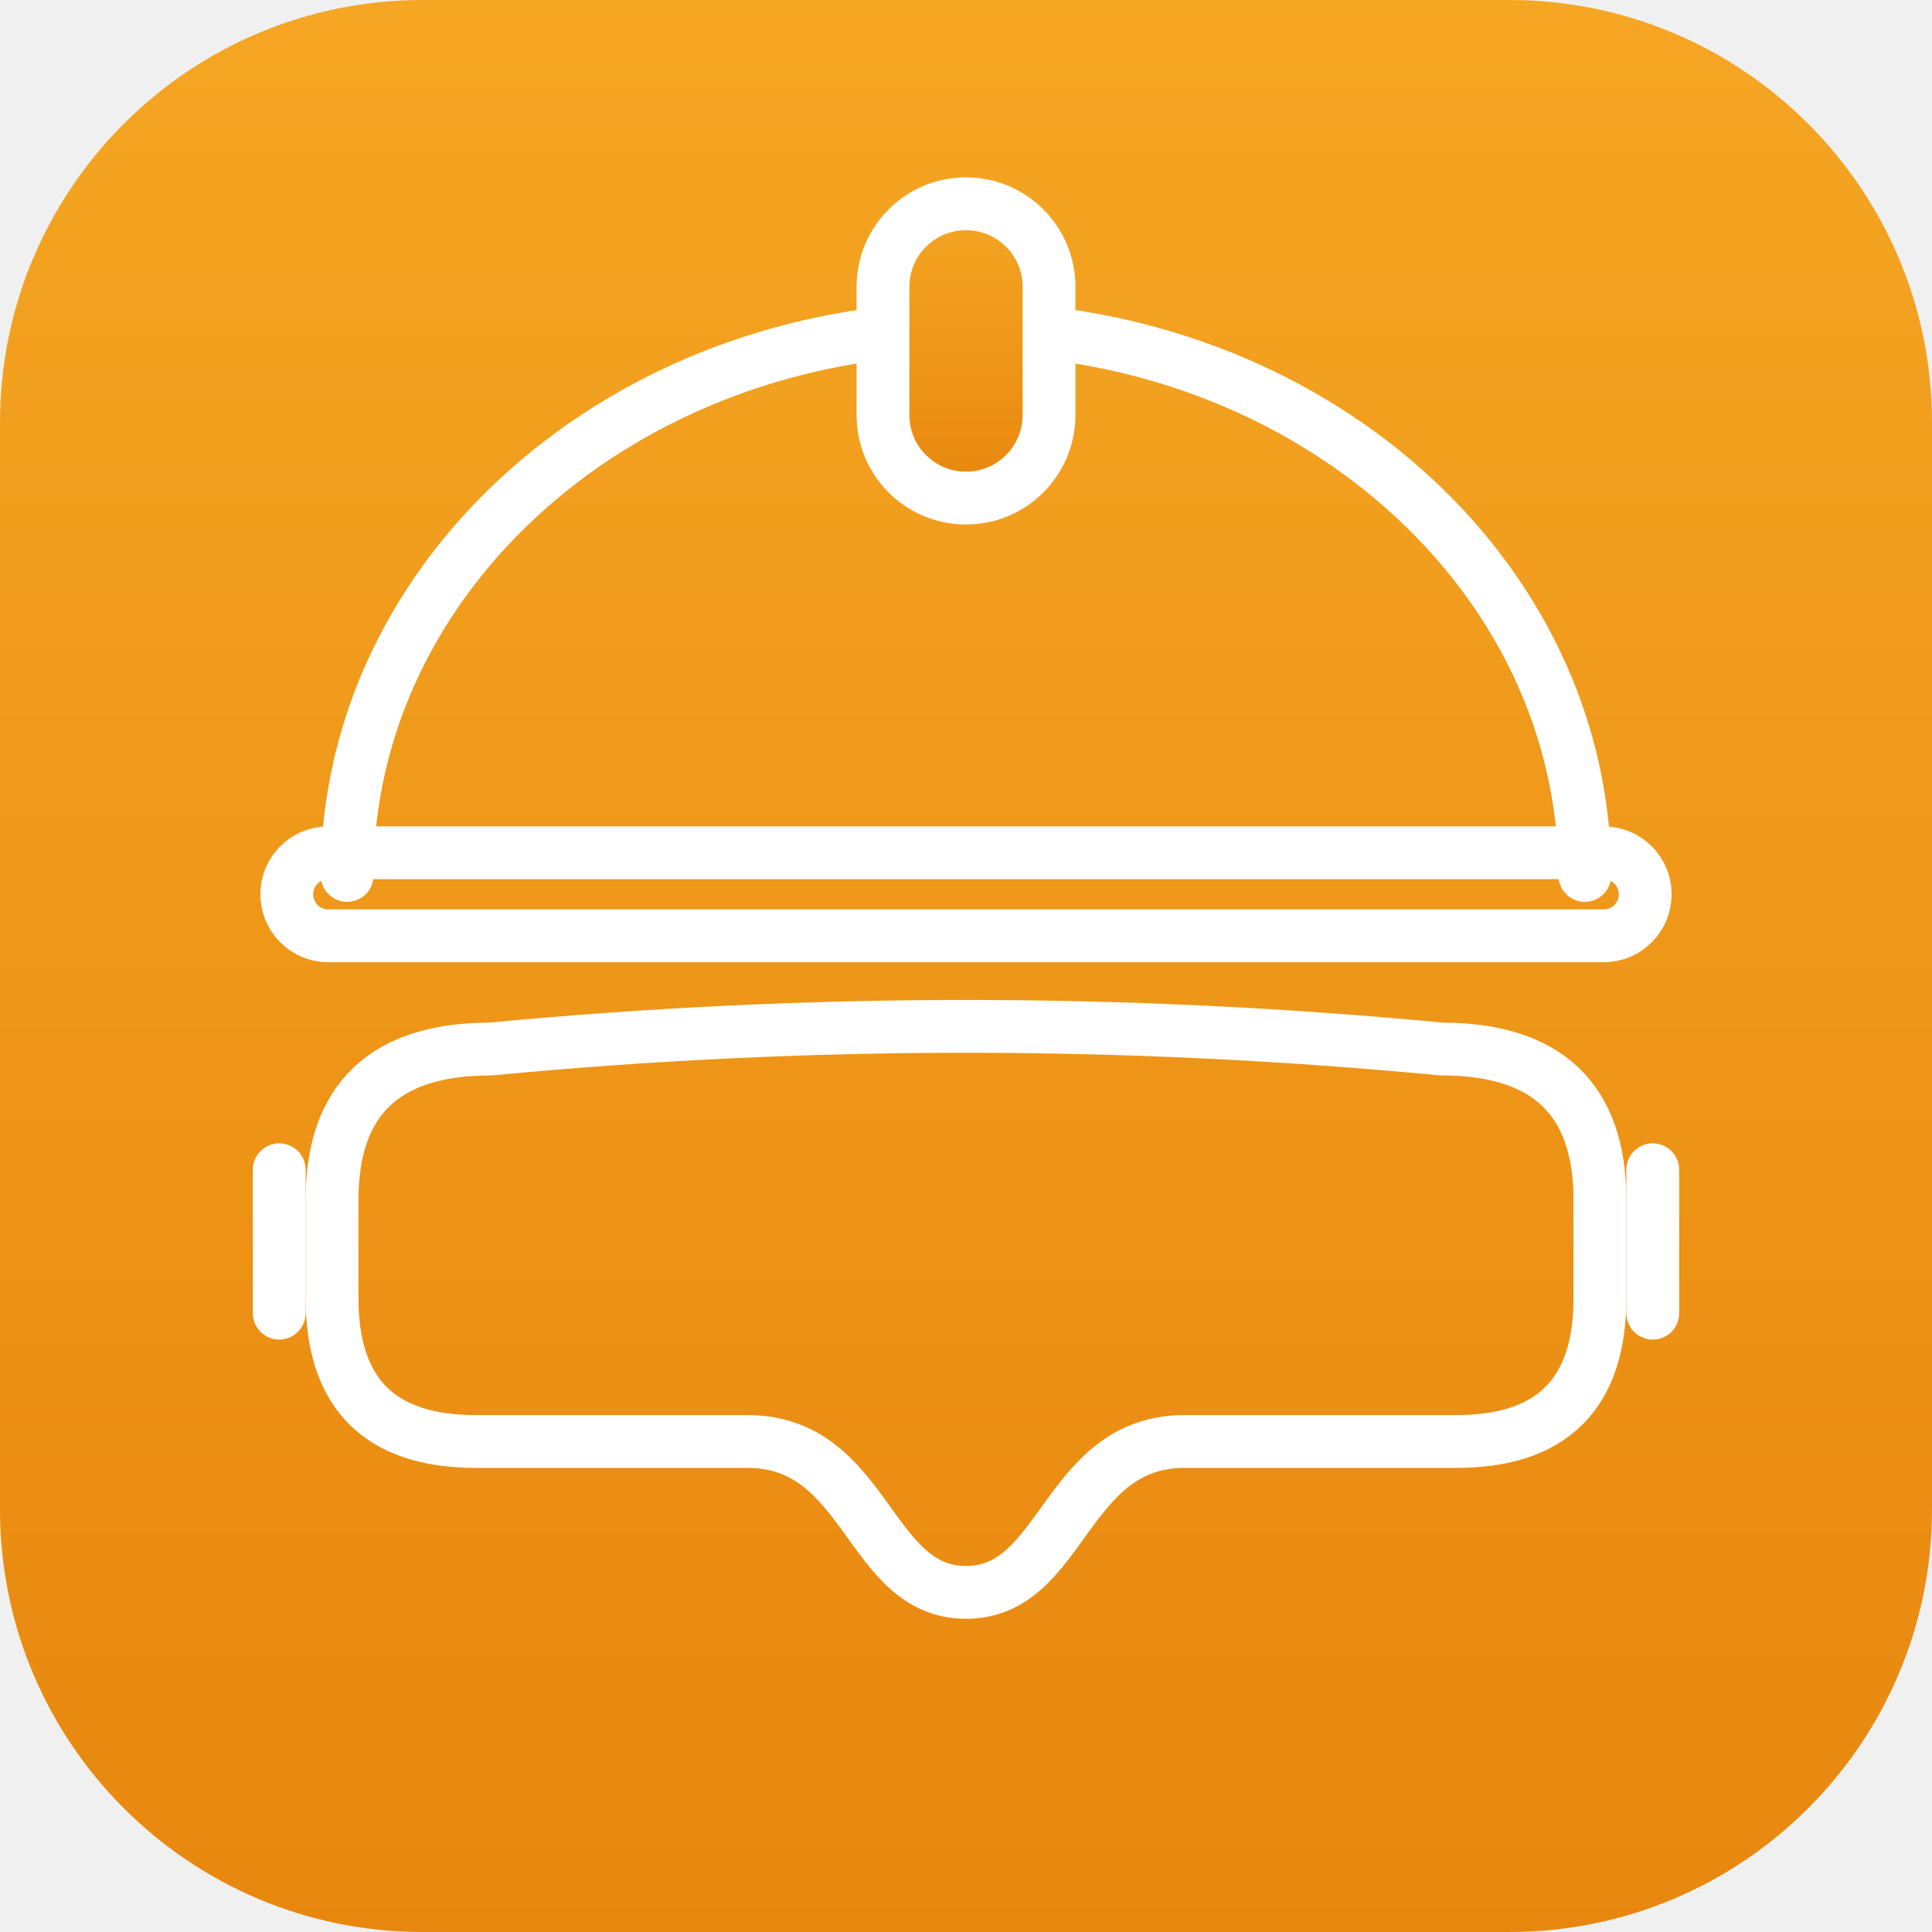
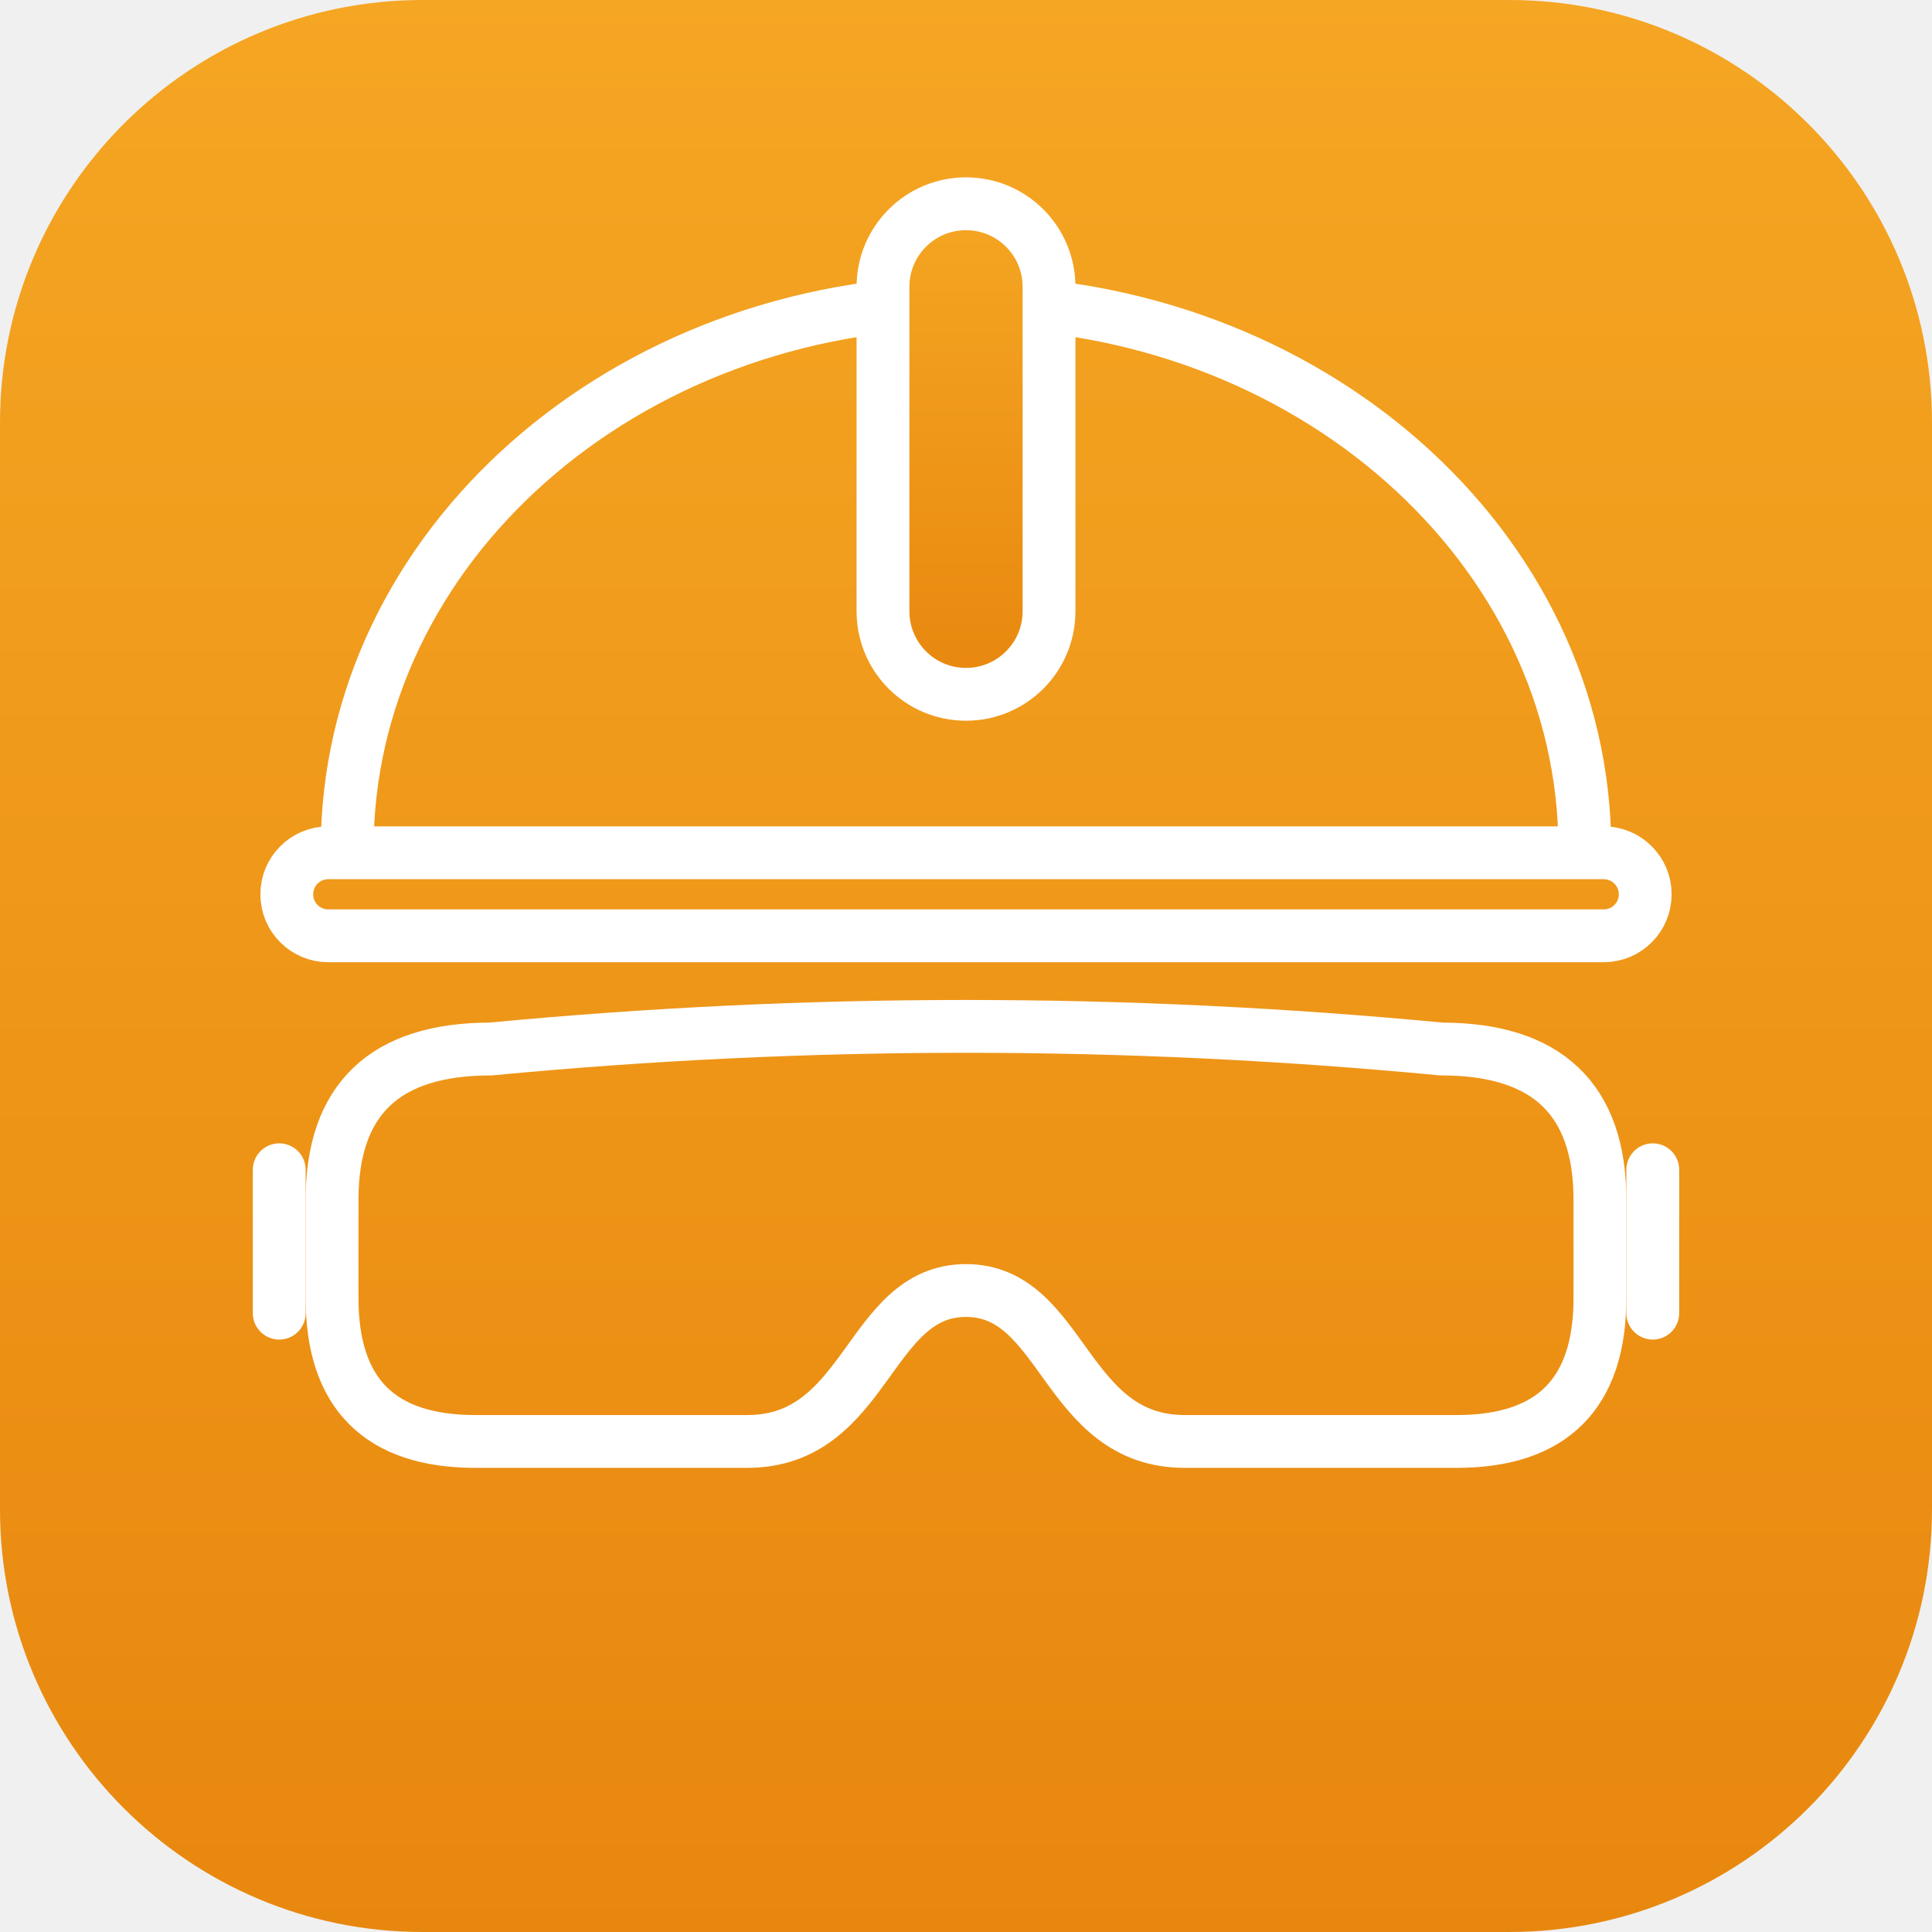
<svg xmlns="http://www.w3.org/2000/svg" viewBox="0 0 512 512">
  <defs>
-     <linearGradient id="bg" x1="0%" y1="0%" x2="0%" y2="100%">
+     <linearGradient id="ustafixBg" x1="0%" y1="0%" x2="0%" y2="100%">
      <stop offset="0%" stop-color="#F5A623" />
      <stop offset="100%" stop-color="#E8870E" />
    </linearGradient>
  </defs>
-   <rect width="512" height="512" rx="112" fill="url(#bg)" />
-   <path d="M 92 232 A 164 145 0 0 1 420 232" fill="none" stroke="#FFFFFF" stroke-width="14" stroke-linecap="round" />
-   <rect x="234" y="54" width="44" height="78" rx="22" fill="url(#bg)" stroke="#FFFFFF" stroke-width="14" />
+   <rect width="512" height="512" rx="112" fill="url(#ustafixBg)" />
+   <path d="M 92 225 A 164 145 0 0 1 420 225" fill="none" stroke="#FFFFFF" stroke-width="14" stroke-linecap="round" />
+   <rect x="234" y="54" width="44" height="130" rx="22" fill="url(#ustafixBg)" stroke="#FFFFFF" stroke-width="14" />
  <rect x="76" y="226" width="360" height="22" rx="11" fill="none" stroke="#FFFFFF" stroke-width="14" stroke-linecap="round" stroke-linejoin="round" />
-   <path d="     M 130 278     Q 256 266 382 278     Q 424 278 424 318     L 424 344     Q 424 382 386 382     L 314 382     C 282 382 282 422 256 422     C 230 422 230 382 198 382     L 126 382     Q 88 382 88 344     L 88 318     Q 88 278 130 278     Z   " fill="none" stroke="#FFFFFF" stroke-width="14" stroke-linecap="round" stroke-linejoin="round" />
-   <line x1="74" y1="310" x2="74" y2="348" stroke="#FFFFFF" stroke-width="14" stroke-linecap="round" />
-   <line x1="438" y1="310" x2="438" y2="348" stroke="#FFFFFF" stroke-width="14" stroke-linecap="round" />
+   <g fill="none" stroke="#FFFFFF" stroke-width="14" stroke-linecap="round" stroke-linejoin="round">
+     <path d="M 130 278 Q 256 266 382 278 Q 424 278 424 318 L 424 344 Q 424 382 386 382 L 314 382 C 282 382 282 342 256 342 C 230 342 230 382 198 382 L 126 382 Q 88 382 88 344 L 88 318 Q 88 278 130 278 Z" />
+     <line x1="74" y1="310" x2="74" y2="348" />
+     <line x1="438" y1="310" x2="438" y2="348" />
+   </g>
</svg>
